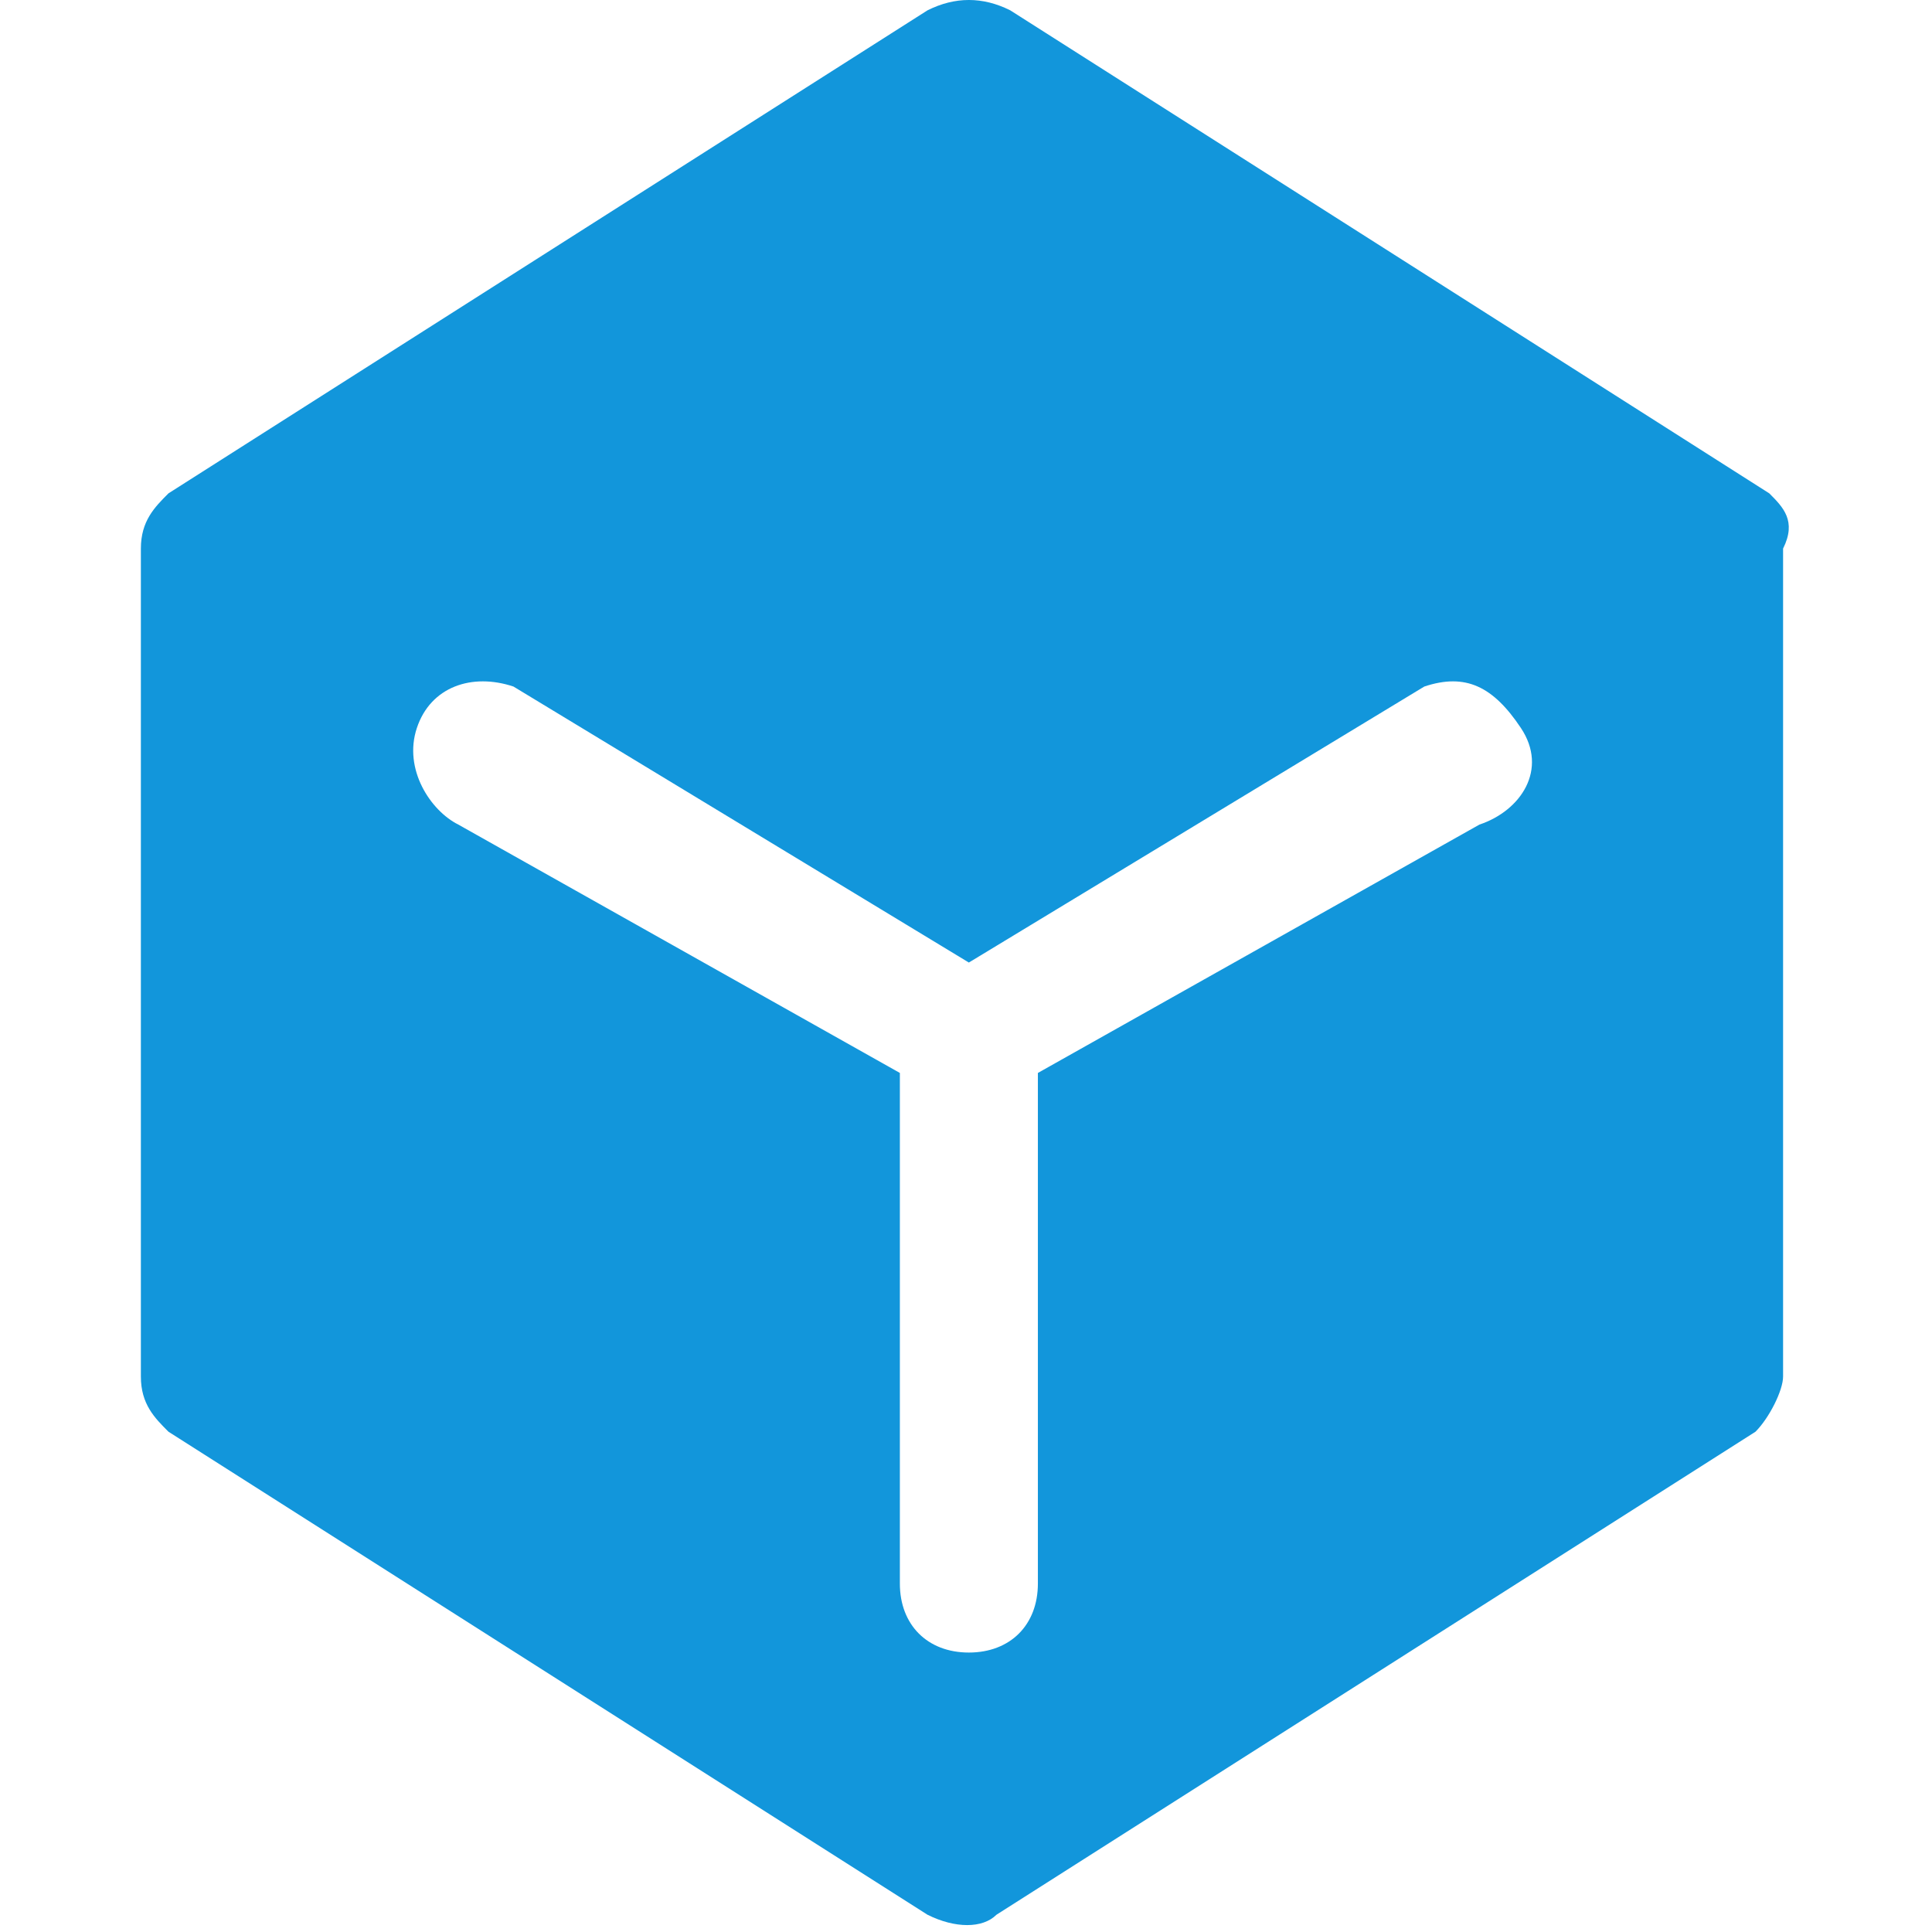
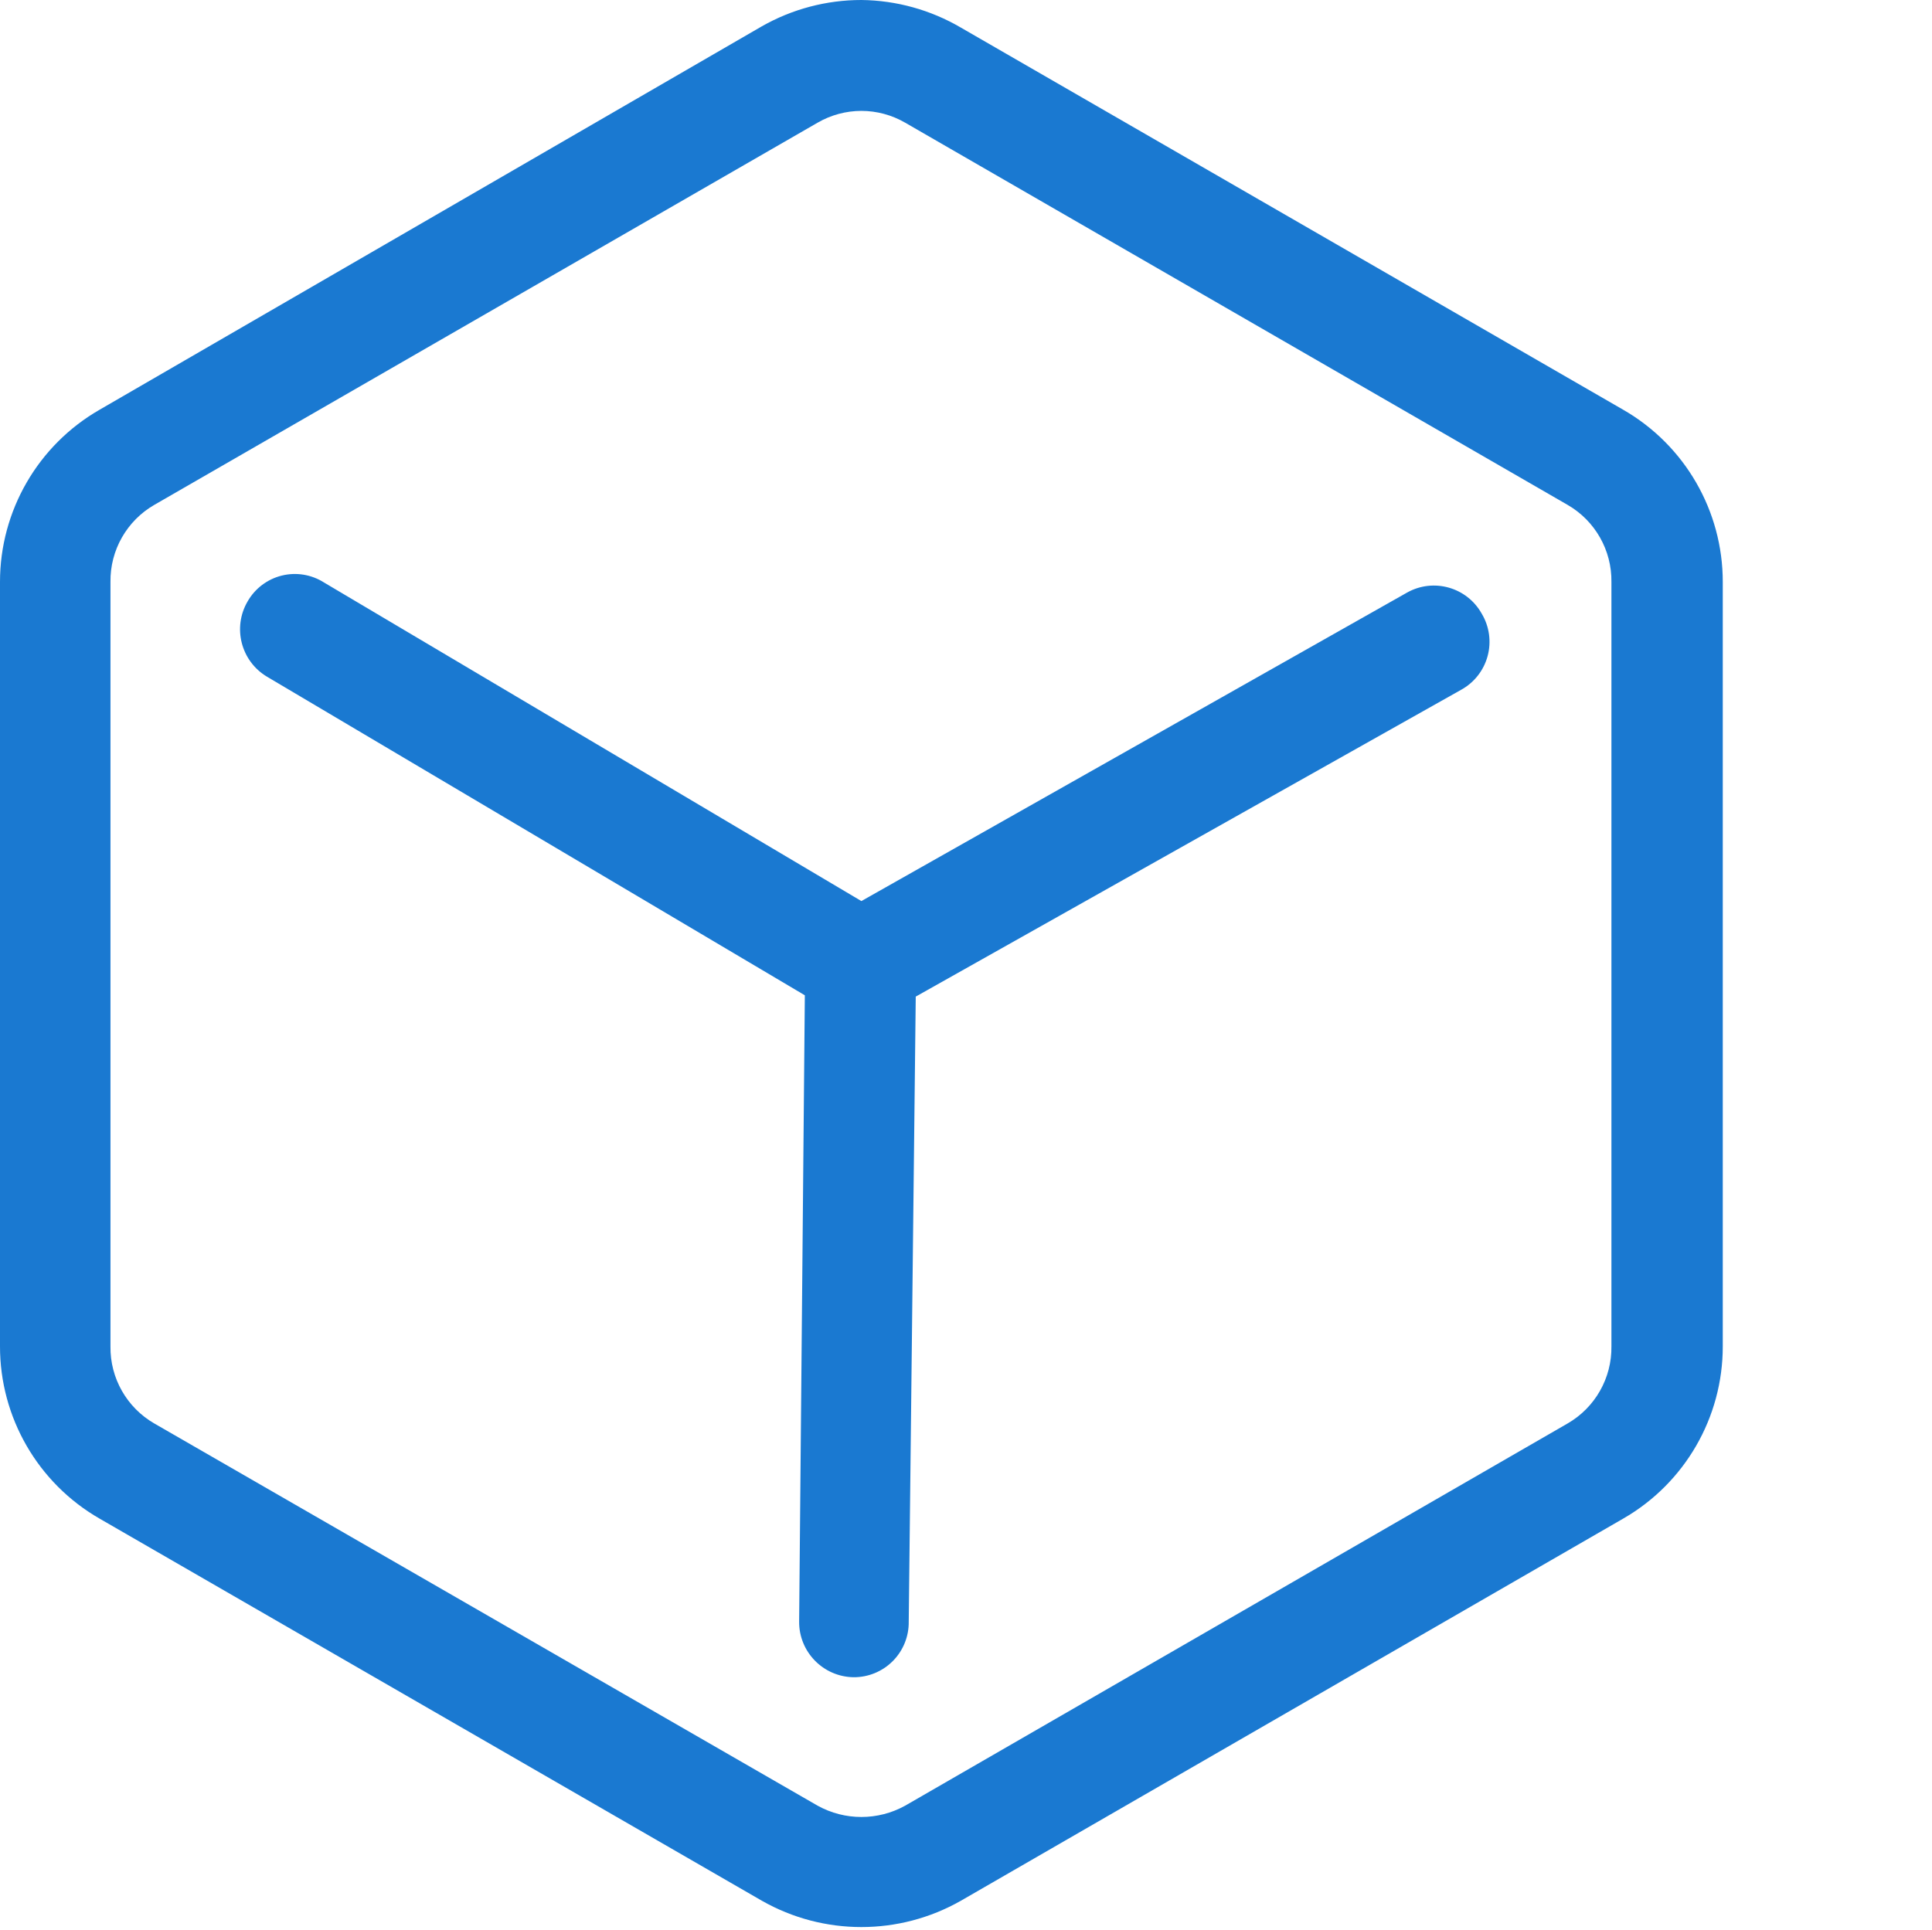
- <svg xmlns="http://www.w3.org/2000/svg" t="1643520155005" class="icon" viewBox="0 0 1024 1024" version="1.1" p-id="10601" width="200" height="200">
-   <defs>
-     <style type="text/css" />
-   </defs>
-   <path d="M937.749 261.483L535.467 5.483c-14.635-7.317-29.248-7.317-43.883 0l-402.283 256C81.984 268.8 74.667 276.117 74.667 290.773V729.6c0 14.635 7.317 21.952 14.635 29.248l402.283 256c14.635 7.317 29.248 7.317 36.565 0l402.283-256c7.317-7.296 14.635-21.931 14.635-29.248V290.752c7.317-14.635 0-21.952-7.317-29.269z m-153.6 175.552l-234.048 131.648v270.635c0 21.931-14.635 36.565-36.587 36.565-21.931 0-36.565-14.635-36.565-36.565V568.683L242.901 437.035c-14.635-7.317-29.269-29.269-21.952-51.2 7.317-21.952 29.269-29.269 51.2-21.952l241.365 146.283 241.387-146.283c21.931-7.317 36.565 0 51.2 21.952 14.613 21.931 0 43.883-21.952 51.2z" fill="#1296db" p-id="10602" />
+ <svg xmlns="http://www.w3.org/2000/svg" t="1662219020138" class="icon" viewBox="0 0 1025 1024" version="1.1" p-id="13383" width="200.195" height="200">
+   <path d="M456.998 58.84a46.514 46.514 0 0 1 23.257 6.279l351.411 202.8a46.514 46.514 0 0 1 23.257 40.932v405.6a46.514 46.514 0 0 1-23.257 40.932l-351.411 202.8a47.909 47.909 0 0 1-46.514 0L81.864 755.383a46.514 46.514 0 0 1-23.257-40.932V308.851a46.514 46.514 0 0 1 23.257-40.932l351.876-202.8a46.514 46.514 0 0 1 23.257-6.279m0-58.84a106.749 106.749 0 0 0-52.793 13.954L52.793 217.452A105.354 105.354 0 0 0 0 308.851v405.6a105.354 105.354 0 0 0 52.793 91.4l351.411 202.8a106.749 106.749 0 0 0 105.586 0l351.411-202.8a105.354 105.354 0 0 0 52.793-91.4V308.851a105.354 105.354 0 0 0-52.793-91.4L509.791 14.652a106.749 106.749 0 0 0-52.793-14.652z m329.085 325.596a29.071 29.071 0 0 0-39.537-11.163l-289.548 163.728-285.129-169.077a28.839 28.839 0 0 0-40.467 10 29.304 29.304 0 0 0 10.233 40.002l285.362 169.077-3.023 332.341a29.304 29.304 0 0 0 28.839 29.536 29.071 29.071 0 0 0 29.304-29.536l3.721-331.643 289.315-162.798a29.071 29.071 0 0 0 10.931-40.467z" p-id="13384" fill="#1a79d1" />
</svg>
